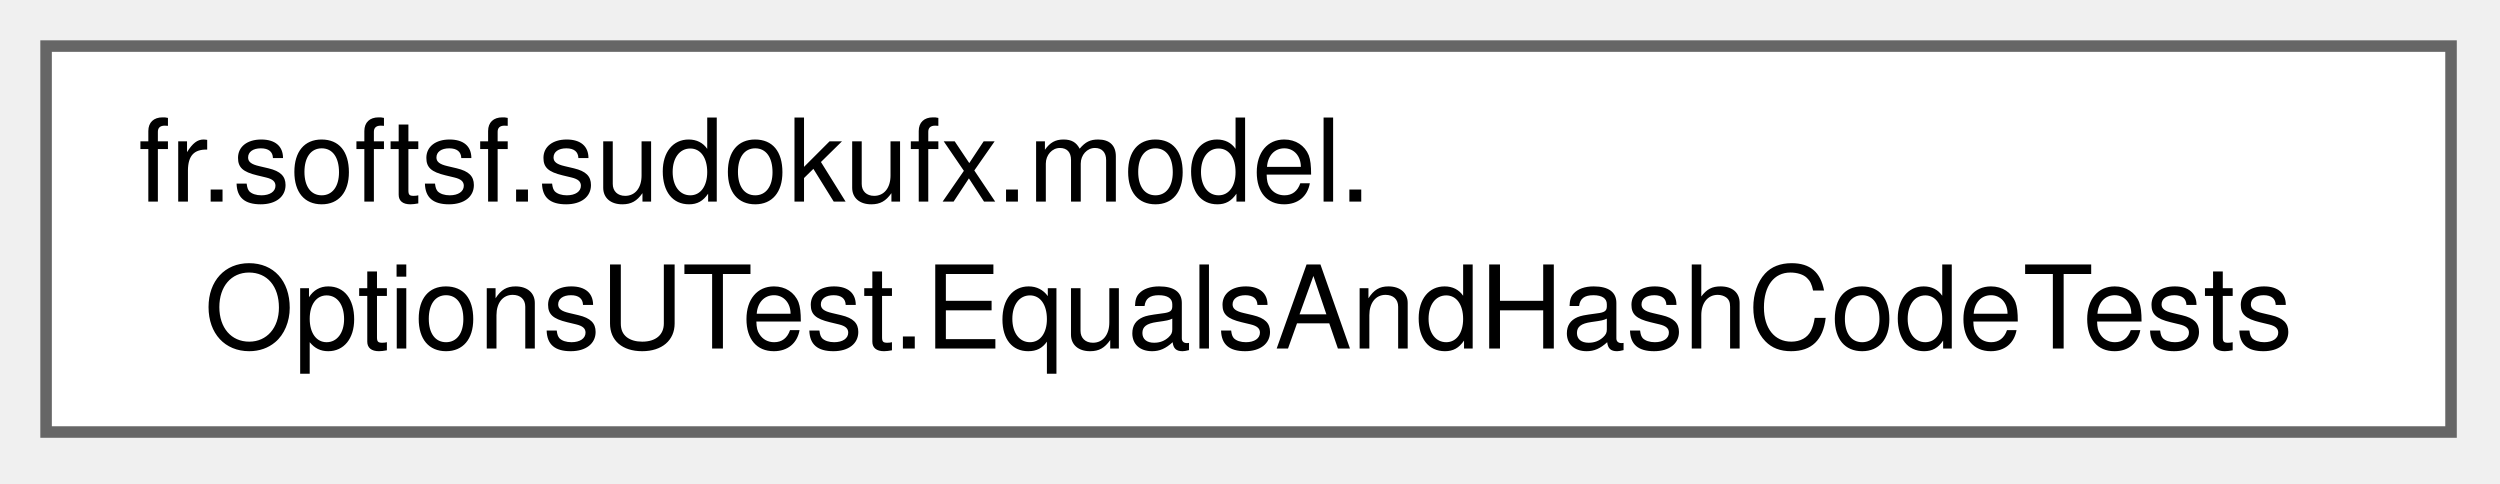
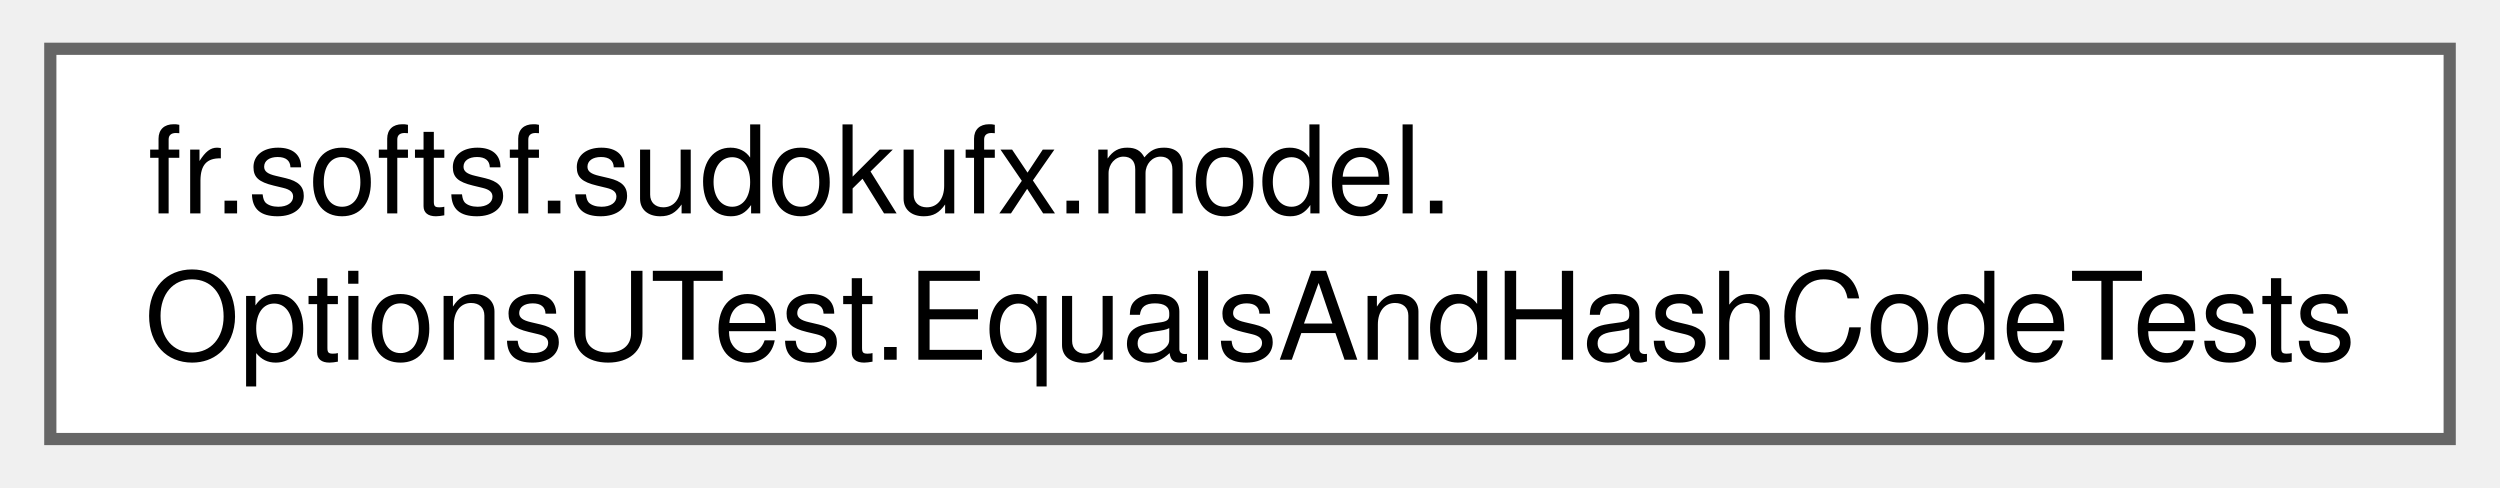
- <svg xmlns="http://www.w3.org/2000/svg" xmlns:xlink="http://www.w3.org/1999/xlink" width="217pt" height="42pt" viewBox="0.00 0.00 217.00 42.00">
-   <g id="graph0" class="graph" transform="scale(1 1) rotate(0) translate(4 37.5)">
+ <svg xmlns="http://www.w3.org/2000/svg" xmlns:xlink="http://www.w3.org/1999/xlink" width="205pt" height="40pt" viewBox="0.00 0.00 204.75 40.00">
+   <g id="graph0" class="graph" transform="scale(1 1) rotate(0) translate(4 36)">
    <g id="Node000000" class="node">
      <g id="a_Node000000">
-         <a xlink:href="classfr_1_1softsf_1_1sudokufx_1_1model_1_1OptionsUTest_1_1EqualsAndHashCodeTests.html" target="_top" xlink:title=" ">
-           <polygon fill="white" stroke="#666666" points="208.75,-33.5 0,-33.5 0,0 208.75,0 208.75,-33.5" />
-           <text xml:space="preserve" text-anchor="start" x="8" y="-20" font-family="Helvetica,sans-Serif" font-size="10.00">fr.softsf.sudokufx.model.</text>
-           <text xml:space="preserve" text-anchor="middle" x="104.38" y="-7.25" font-family="Helvetica,sans-Serif" font-size="10.00">OptionsUTest.EqualsAndHashCodeTests</text>
+         <a xlink:href="classfr_1_1softsf_1_1sudokufx_1_1model_1_1_options_u_test_1_1_equals_and_hash_code_tests.html" target="_top" xlink:title=" ">
+           <polygon fill="white" stroke="#666666" points="196.75,-32 0,-32 0,0 196.75,0 196.75,-32" />
+           <text text-anchor="start" x="8" y="-18.5" font-family="Helvetica,sans-Serif" font-size="10.00">fr.softsf.sudokufx.model.</text>
+           <text text-anchor="middle" x="98.38" y="-6.5" font-family="Helvetica,sans-Serif" font-size="10.00">OptionsUTest.EqualsAndHashCodeTests</text>
        </a>
      </g>
    </g>
  </g>
</svg>
